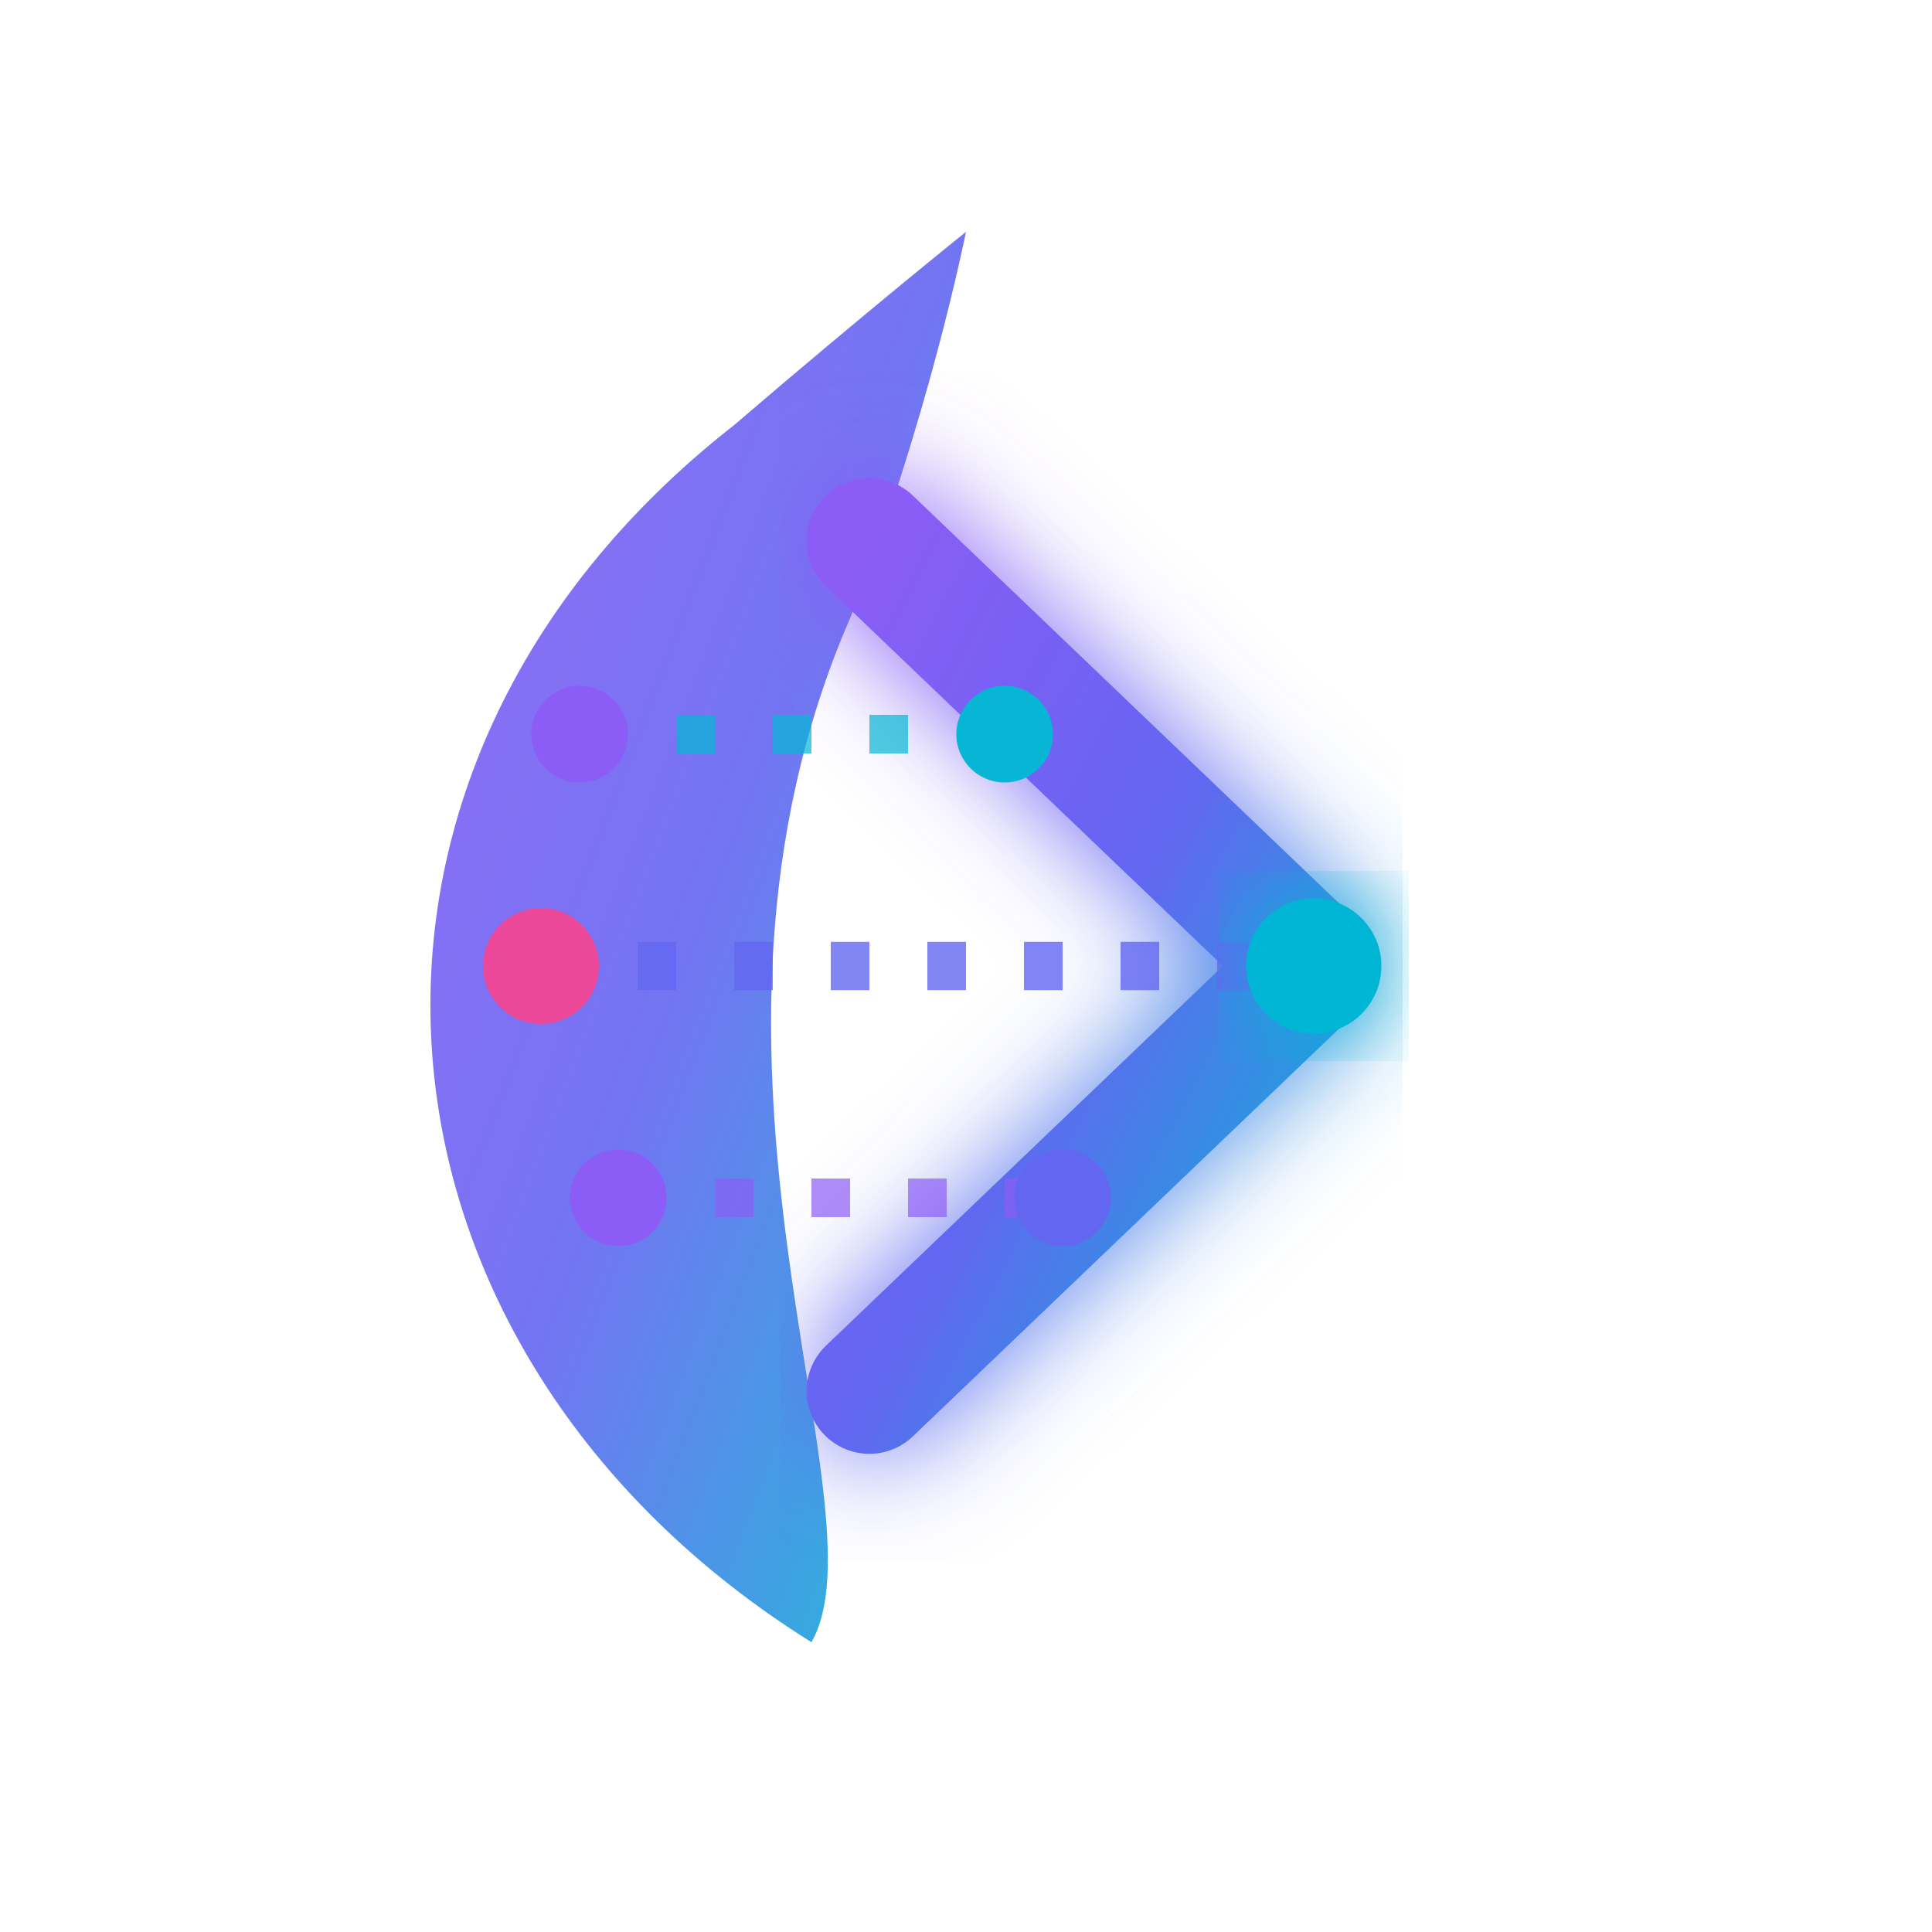
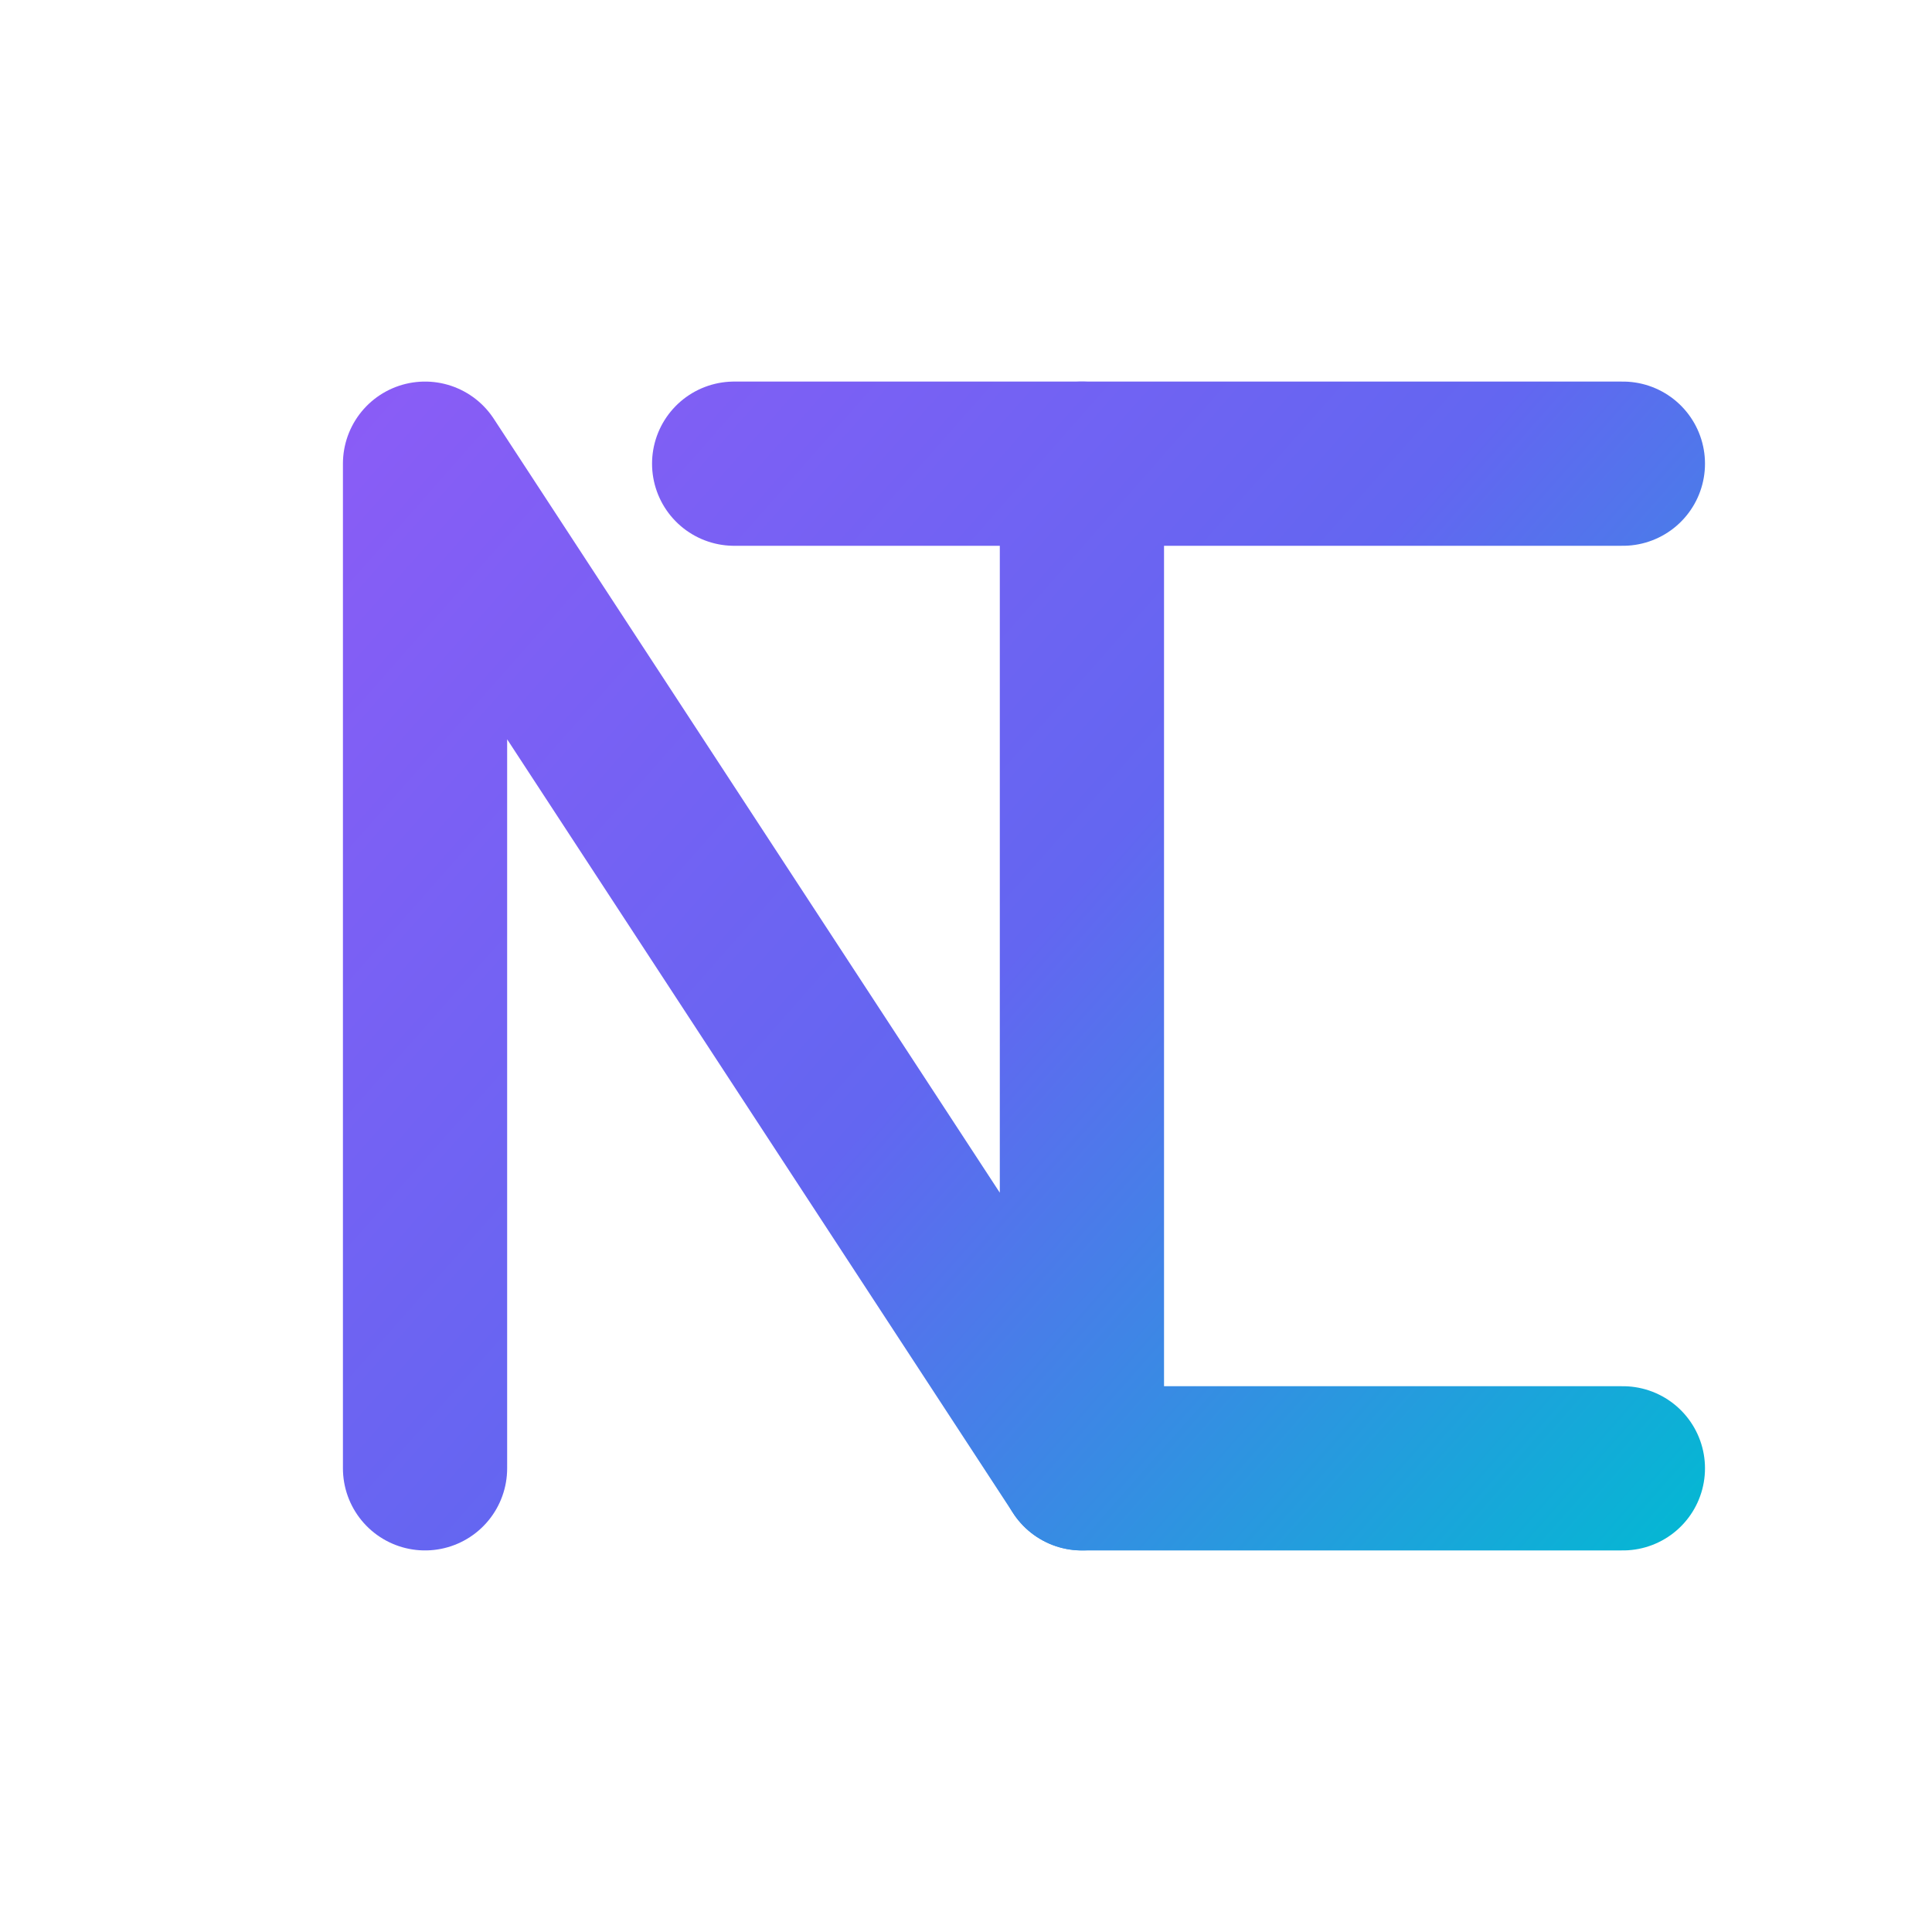
<svg xmlns="http://www.w3.org/2000/svg" viewBox="0 0 100 100" fill="none">
  <defs>
-     <linearGradient id="logo-grad" x1="0%" y1="0%" x2="100%" y2="100%">
+     <linearGradient id="nlt-brand-grad" x1="18" y1="20" x2="86" y2="80" gradientUnits="userSpaceOnUse">
      <stop offset="0%" stop-color="#8b5cf6" />
      <stop offset="50%" stop-color="#6366f1" />
      <stop offset="100%" stop-color="#06b6d4" />
    </linearGradient>
-     <linearGradient id="leaf-grad" x1="0%" y1="100%" x2="100%" y2="0%">
-       <stop offset="0%" stop-color="#8b5cf6" stop-opacity="0.8" />
-       <stop offset="100%" stop-color="#ec4899" stop-opacity="0.8" />
-     </linearGradient>
-     <filter id="glow" x="-20%" y="-20%" width="140%" height="140%">
-       <feGaussianBlur stdDeviation="3" result="blur" />
-       <feComposite in="SourceGraphic" in2="blur" operator="over" />
-     </filter>
  </defs>
-   <path d="M 42 85 C 18 70 15 40 38 22 C 45 16 50 12 50 12 C 50 12 48 22 44 32 C 34 55 46 78 42 85 Z" fill="url(#logo-grad)" opacity="0.9" />
-   <path d="M 45 28 L 68 50 L 45 72" stroke="url(#logo-grad)" stroke-width="6.5" stroke-linecap="round" stroke-linejoin="round" filter="url(#glow)" />
-   <line x1="30" y1="38" x2="52" y2="38" stroke="#06b6d4" stroke-width="2" stroke-dasharray="2 3" opacity="0.7" />
-   <circle cx="30" cy="38" r="2.5" fill="#8b5cf6" />
-   <circle cx="52" cy="38" r="2.5" fill="#06b6d4" />
-   <line x1="28" y1="50" x2="68" y2="50" stroke="#6366f1" stroke-width="2.5" stroke-dasharray="2 3" opacity="0.8" />
-   <circle cx="28" cy="50" r="3" fill="#ec4899" />
-   <circle cx="68" cy="50" r="3.5" fill="#06b6d4" filter="url(#glow)" />
-   <line x1="32" y1="62" x2="55" y2="62" stroke="#8b5cf6" stroke-width="2" stroke-dasharray="2 3" opacity="0.7" />
-   <circle cx="32" cy="62" r="2.5" fill="#8b5cf6" />
-   <circle cx="55" cy="62" r="2.5" fill="#6366f1" />
+   <path d="M 22 76 L 22 24 L 56 76 L 56 24" stroke="url(#nlt-brand-grad)" stroke-width="8.5" stroke-linecap="round" stroke-linejoin="round" />
+   <path d="M 38 24 L 84 24" stroke="url(#nlt-brand-grad)" stroke-width="8.5" stroke-linecap="round" />
+   <path d="M 56 76 L 84 76" stroke="url(#nlt-brand-grad)" stroke-width="8.5" stroke-linecap="round" />
</svg>
